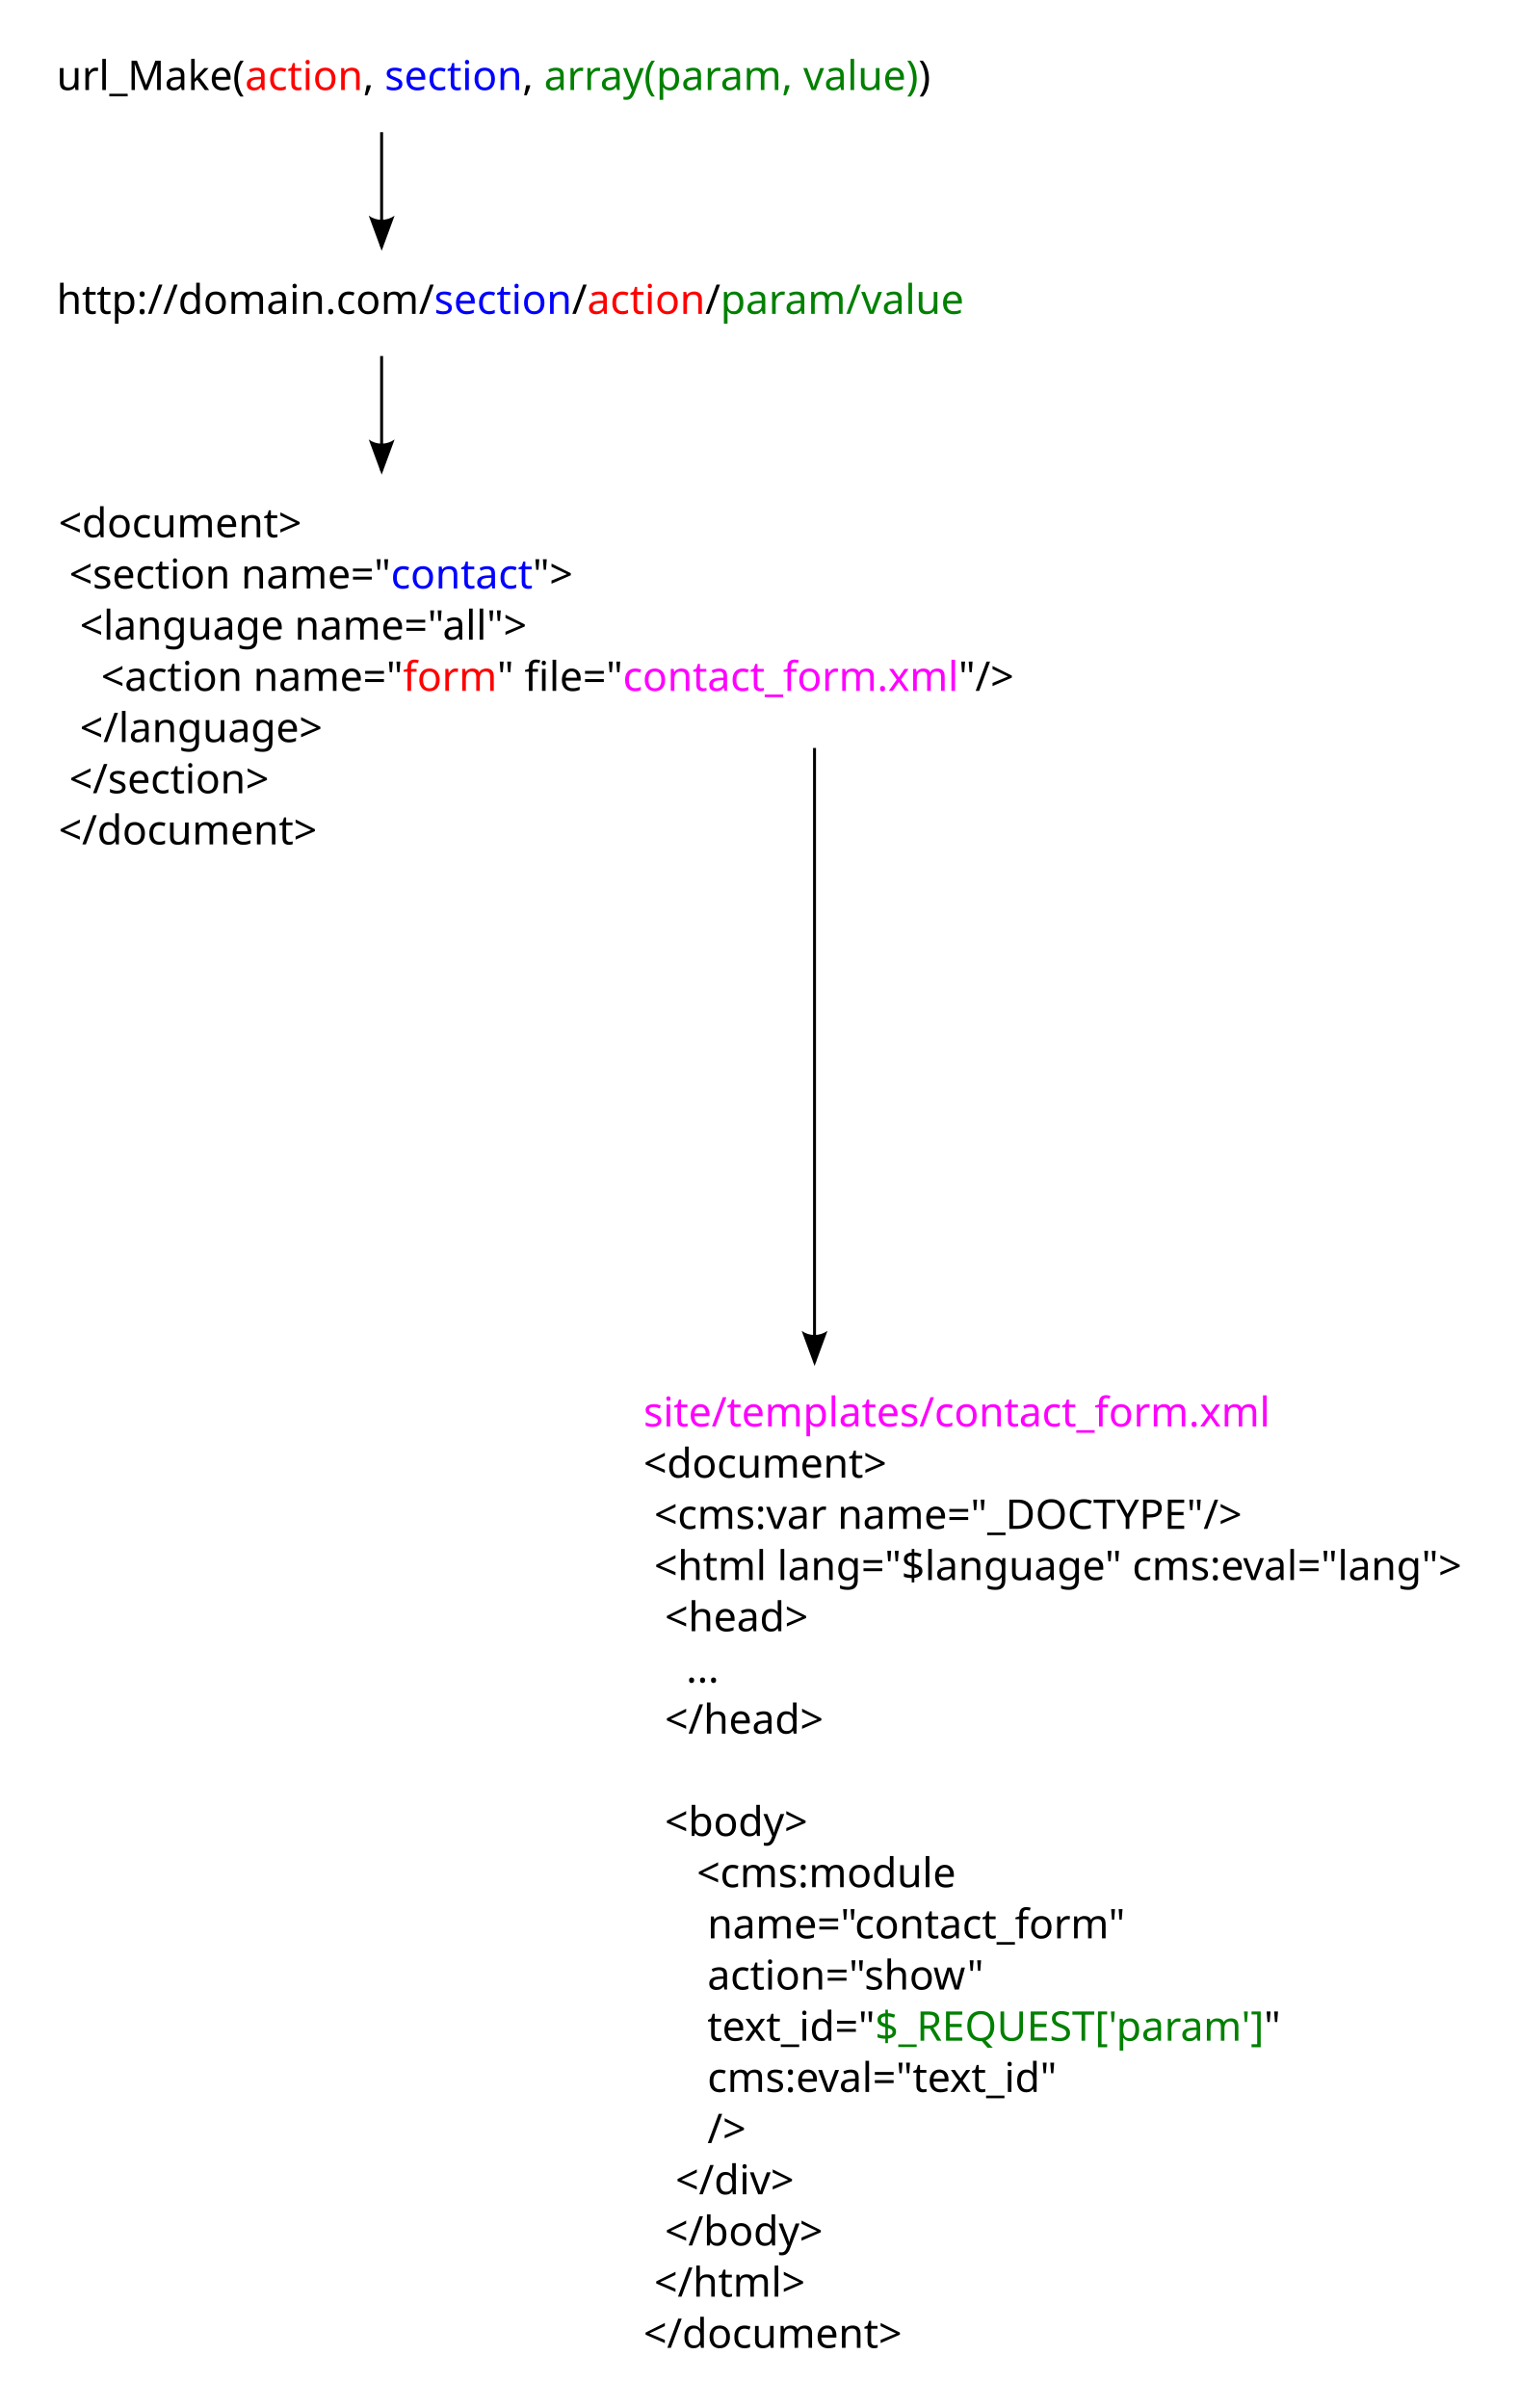
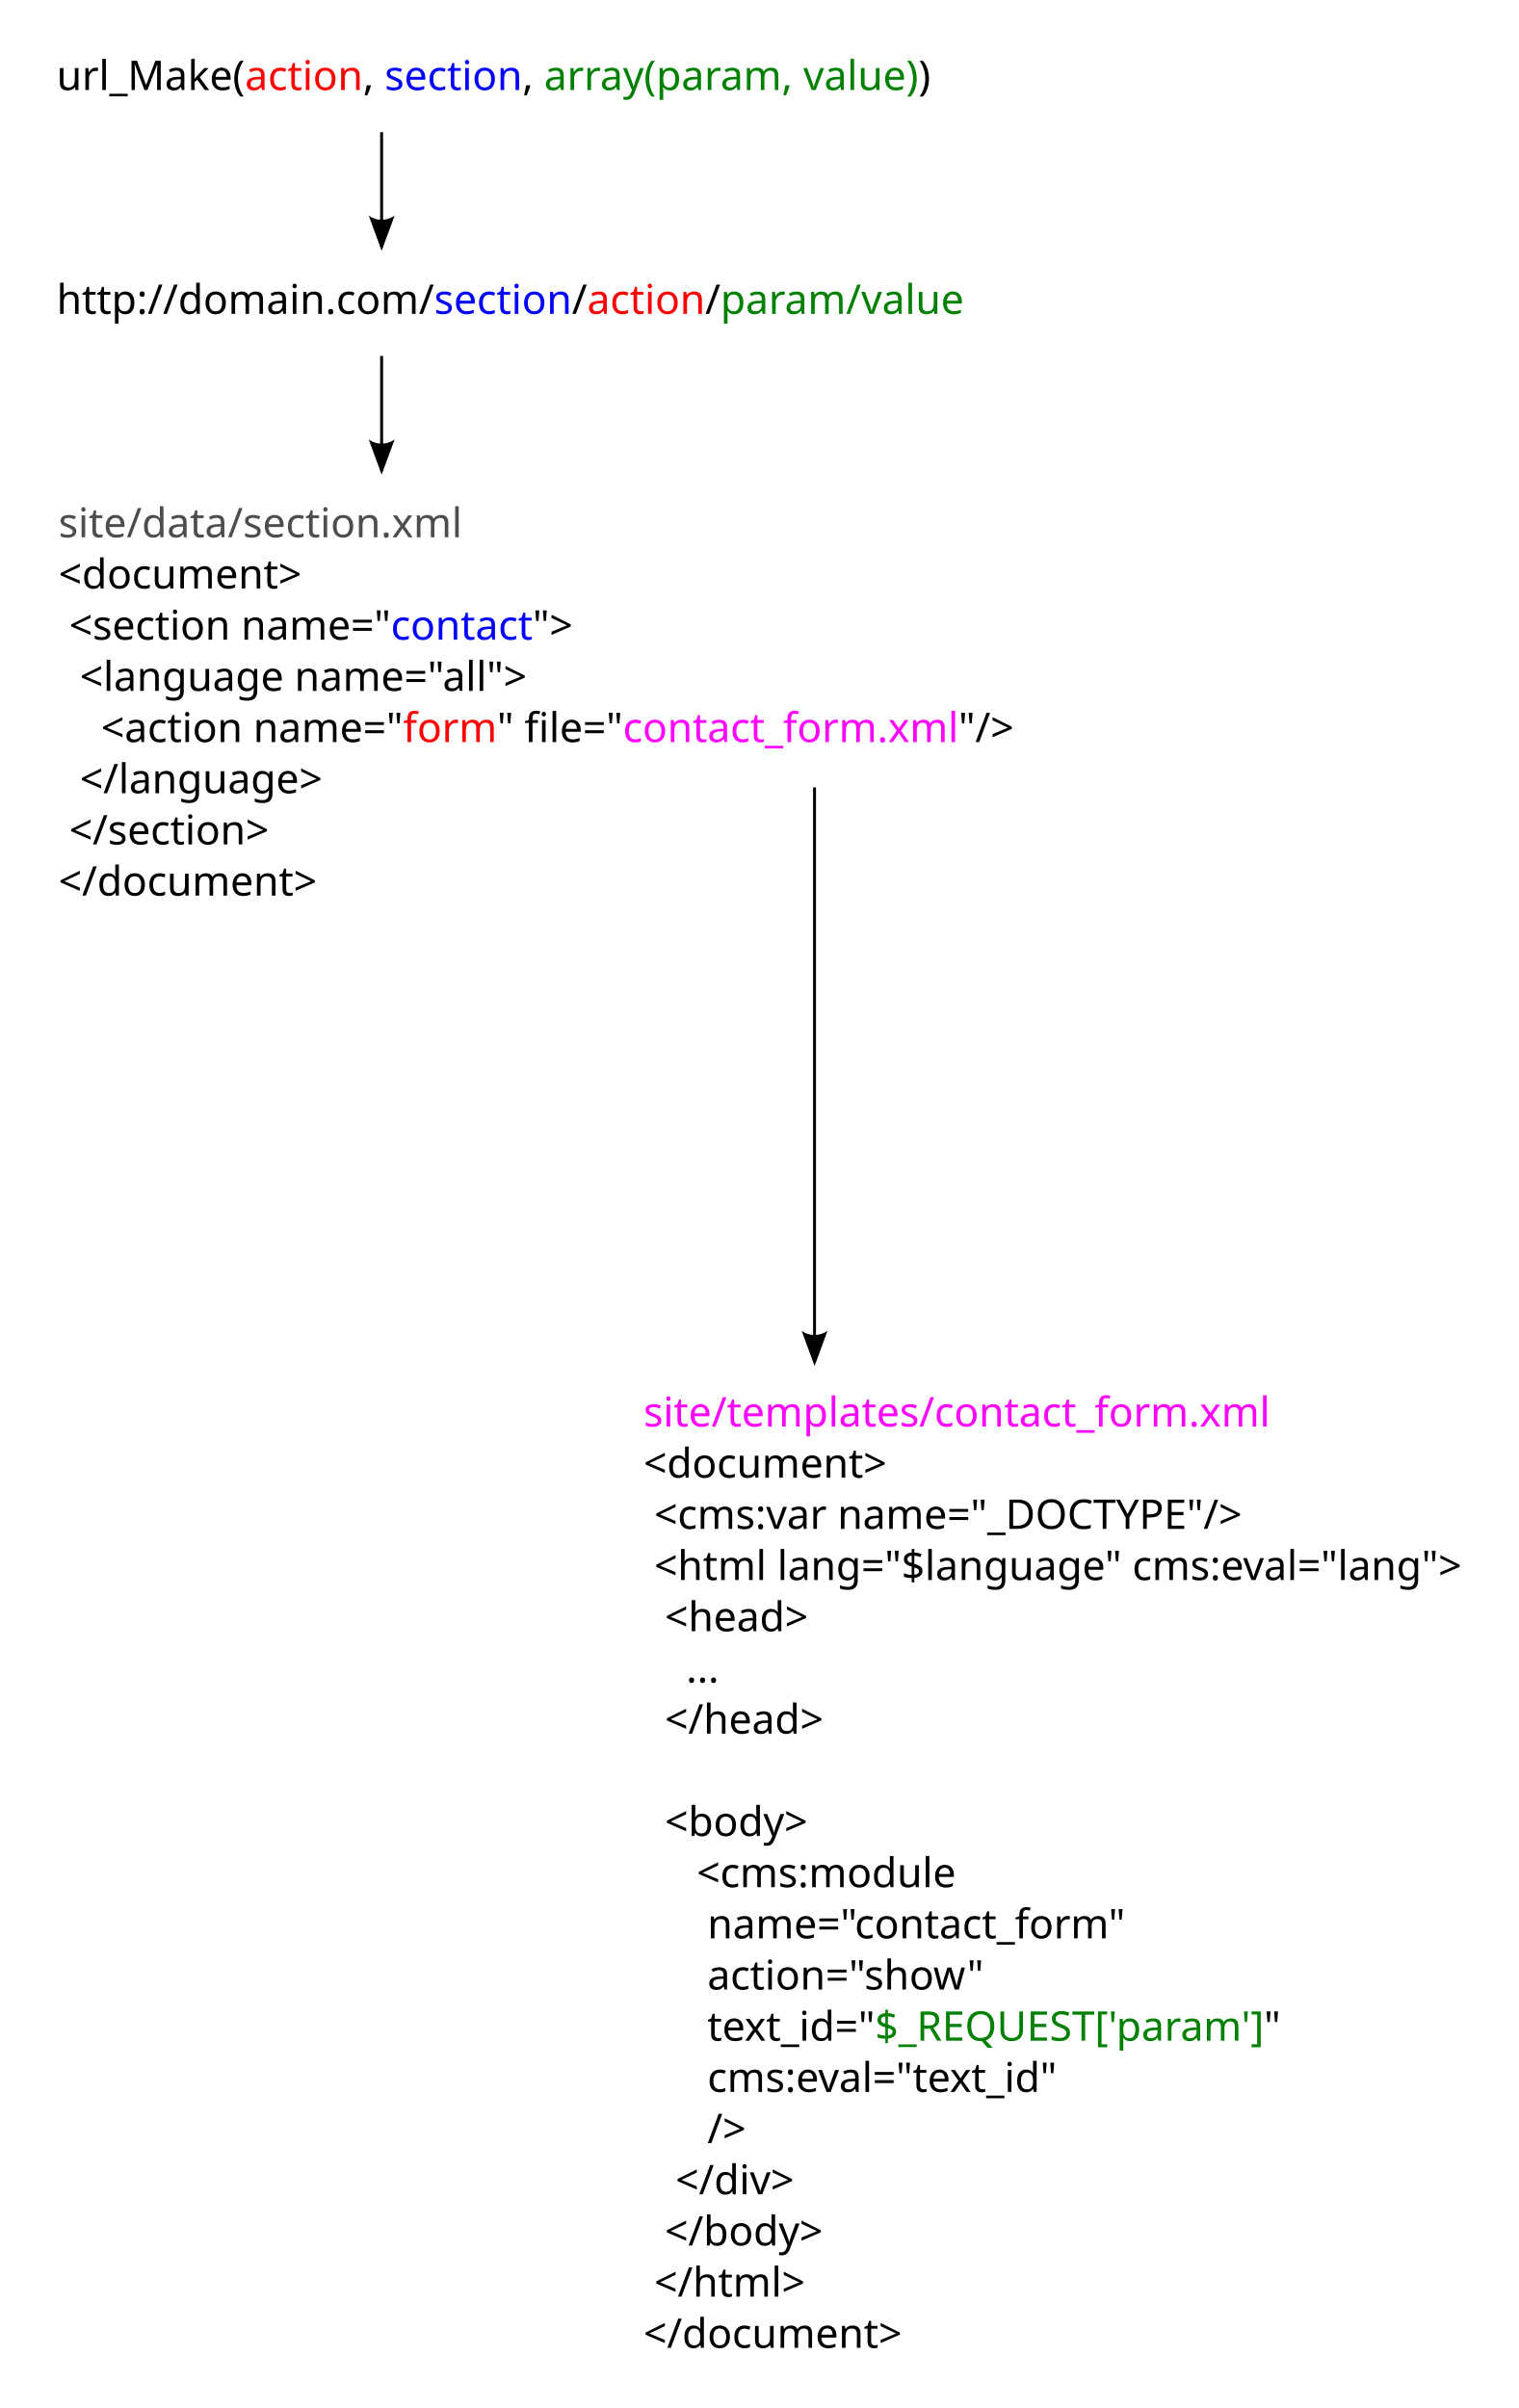
<svg xmlns="http://www.w3.org/2000/svg" width="519.3" height="823.254" id="svg2" version="1.1">
  <defs id="defs4">
    <marker orient="auto" refY="0" refX="0" id="Arrow2Lend" style="overflow:visible">
      <path id="path3784" style="fill-rule:evenodd;stroke-width:0.625;stroke-linejoin:round" d="M 8.719,4.034 -2.207,0.016 8.719,-4.002 c -1.745,2.372 -1.735,5.617 -6e-7,8.035 z" transform="matrix(-1.1,0,0,-1.1,-1.1,0)" />
    </marker>
  </defs>
  <g id="layer1" transform="translate(-4.893662,2.288722)">
    <text xml:space="preserve" style="font-size:40px;font-style:normal;font-weight:normal;line-height:125%;letter-spacing:0px;word-spacing:0px;fill:#000000;fill-opacity:1;stroke:none;font-family:Sans" x="24.244" y="28.491" id="text2985">
      <tspan id="tspan2987" x="24.244" y="28.491" style="font-size:14px;font-style:normal;font-variant:normal;font-weight:500;font-stretch:normal;font-family:'M+ 1mn';-inkscape-font-specification:'M+ 1mn Medium'">url_Make(<tspan style="font-size:14px;fill:#ff0000" id="tspan4203">action</tspan>, <tspan style="font-size:14px;fill:#0000ff" id="tspan4205">section</tspan>, <tspan style="font-size:14px;fill:#008000" id="tspan4207">array(param, value)</tspan>)</tspan>
    </text>
    <text xml:space="preserve" style="font-size:40px;font-style:normal;font-weight:normal;line-height:125%;letter-spacing:0px;word-spacing:0px;fill:#000000;fill-opacity:1;stroke:none;font-family:Sans" x="24.894" y="181.405" id="text4209">
-       <tspan id="tspan4211" x="24.894" y="181.405" style="font-size:14px;font-style:normal;font-variant:normal;font-weight:500;font-stretch:normal;font-family:'M+ 1mn';-inkscape-font-specification:'M+ 1mn Medium'">&lt;document&gt;</tspan>
-       <tspan x="24.894" y="198.905" id="tspan4213" style="font-size:14px;font-style:normal;font-variant:normal;font-weight:500;font-stretch:normal;font-family:'M+ 1mn';-inkscape-font-specification:'M+ 1mn Medium'"> &lt;section name="<tspan style="font-size:14px;fill:#0000ff" id="tspan4263">contact</tspan>"&gt;</tspan>
-       <tspan x="24.894" y="216.405" id="tspan4215" style="font-size:14px;font-style:normal;font-variant:normal;font-weight:500;font-stretch:normal;font-family:'M+ 1mn';-inkscape-font-specification:'M+ 1mn Medium'">  &lt;language name="all"&gt;</tspan>
-       <tspan x="24.894" y="233.905" style="font-size:14px;font-style:normal;font-variant:normal;font-weight:500;font-stretch:normal;font-family:'M+ 1mn';-inkscape-font-specification:'M+ 1mn Medium'" id="tspan4245">    &lt;action name="<tspan style="font-size:14px;fill:#ff0000" id="tspan4271">form</tspan>" file="<tspan style="font-size:14px;fill:#ff00ff" id="tspan4273">contact_form.xml</tspan>"/&gt;</tspan>
-       <tspan x="24.894" y="251.405" style="font-size:14px;font-style:normal;font-variant:normal;font-weight:500;font-stretch:normal;font-family:'M+ 1mn';-inkscape-font-specification:'M+ 1mn Medium'" id="tspan4243">  &lt;/language&gt;</tspan>
-       <tspan x="24.894" y="268.905" id="tspan4217" style="font-size:14px;font-style:normal;font-variant:normal;font-weight:500;font-stretch:normal;font-family:'M+ 1mn';-inkscape-font-specification:'M+ 1mn Medium'"> &lt;/section&gt;</tspan>
-       <tspan x="24.894" y="286.405" style="font-size:14px;font-style:normal;font-variant:normal;font-weight:500;font-stretch:normal;font-family:'M+ 1mn';-inkscape-font-specification:'M+ 1mn Medium'" id="tspan4219">&lt;/document&gt;</tspan>
+       <tspan id="tspan4211" x="24.894" y="181.405" style="font-size:14px;font-style:normal;font-variant:normal;font-weight:500;font-stretch:normal;font-family:'M+ 1mn';-inkscape-font-specification:'M+ 1mn Medium';fill:#4d4d4d">site/data/section.xml</tspan>
+       <tspan x="24.894" y="198.905" style="font-size:14px;font-style:normal;font-variant:normal;font-weight:500;font-stretch:normal;font-family:'M+ 1mn';-inkscape-font-specification:'M+ 1mn Medium'" id="tspan4576">&lt;document&gt;</tspan>
+       <tspan x="24.894" y="216.405" id="tspan4213" style="font-size:14px;font-style:normal;font-variant:normal;font-weight:500;font-stretch:normal;font-family:'M+ 1mn';-inkscape-font-specification:'M+ 1mn Medium'"> &lt;section name="<tspan style="font-size:14px;fill:#0000ff" id="tspan4263">contact</tspan>"&gt;</tspan>
+       <tspan x="24.894" y="233.905" id="tspan4215" style="font-size:14px;font-style:normal;font-variant:normal;font-weight:500;font-stretch:normal;font-family:'M+ 1mn';-inkscape-font-specification:'M+ 1mn Medium'">  &lt;language name="all"&gt;</tspan>
+       <tspan x="24.894" y="251.405" style="font-size:14px;font-style:normal;font-variant:normal;font-weight:500;font-stretch:normal;font-family:'M+ 1mn';-inkscape-font-specification:'M+ 1mn Medium'" id="tspan4245">    &lt;action name="<tspan style="font-size:14px;fill:#ff0000" id="tspan4271">form</tspan>" file="<tspan style="font-size:14px;fill:#ff00ff" id="tspan4273">contact_form.xml</tspan>"/&gt;</tspan>
+       <tspan x="24.894" y="268.905" style="font-size:14px;font-style:normal;font-variant:normal;font-weight:500;font-stretch:normal;font-family:'M+ 1mn';-inkscape-font-specification:'M+ 1mn Medium'" id="tspan4243">  &lt;/language&gt;</tspan>
+       <tspan x="24.894" y="286.405" id="tspan4217" style="font-size:14px;font-style:normal;font-variant:normal;font-weight:500;font-stretch:normal;font-family:'M+ 1mn';-inkscape-font-specification:'M+ 1mn Medium'"> &lt;/section&gt;</tspan>
+       <tspan x="24.894" y="303.905" style="font-size:14px;font-style:normal;font-variant:normal;font-weight:500;font-stretch:normal;font-family:'M+ 1mn';-inkscape-font-specification:'M+ 1mn Medium'" id="tspan4219">&lt;/document&gt;</tspan>
    </text>
    <text id="text4247" y="105.018" x="24.244" style="font-size:40px;font-style:normal;font-weight:normal;line-height:125%;letter-spacing:0px;word-spacing:0px;fill:#000000;fill-opacity:1;stroke:none;font-family:Sans" xml:space="preserve">
      <tspan style="font-size:14px;font-style:normal;font-variant:normal;font-weight:500;font-stretch:normal;font-family:'M+ 1mn';-inkscape-font-specification:'M+ 1mn Medium'" y="105.018" x="24.244" id="tspan4249">http://domain.com/<tspan style="font-size:14px;fill:#0000ff" id="tspan4257">section</tspan>/<tspan style="font-size:14px;fill:#ff0000" id="tspan4259">action</tspan>/<tspan style="font-size:14px;fill:#008000" id="tspan4261">param/value</tspan>
      </tspan>
    </text>
    <path id="path4275" d="m 135.36,119.43 0,39.22" style="fill:none;stroke:#000000;stroke-width:1;stroke-linecap:butt;stroke-linejoin:miter;stroke-miterlimit:4;stroke-opacity:1;stroke-dasharray:none;marker-end:url(#Arrow2Lend)" />
    <path style="fill:none;stroke:#000000;stroke-width:1;stroke-linecap:butt;stroke-linejoin:miter;stroke-miterlimit:4;stroke-opacity:1;stroke-dasharray:none;marker-end:url(#Arrow2Lend)" d="m 135.36,42.904 0,39.22" id="path4277" />
-     <path style="fill:none;stroke:#000000;stroke-width:1;stroke-linecap:butt;stroke-linejoin:miter;stroke-miterlimit:4;stroke-opacity:1;stroke-dasharray:none;marker-end:url(#Arrow2Lend)" d="m 283.36,253.43 0,209.963" id="path4279" />
+     <path style="fill:none;stroke:#000000;stroke-width:1;stroke-linecap:butt;stroke-linejoin:miter;stroke-miterlimit:4;stroke-opacity:1;stroke-dasharray:none;marker-end:url(#Arrow2Lend)" d="m 283.36,266.93 0,196.463" id="path4279" />
    <text id="text4281" y="485.405" x="224.894" style="font-size:40px;font-style:normal;font-weight:normal;line-height:125%;letter-spacing:0px;word-spacing:0px;fill:#000000;fill-opacity:1;stroke:none;font-family:Sans" xml:space="preserve">
      <tspan id="tspan4301" style="font-size:14px;font-style:normal;font-variant:normal;font-weight:500;font-stretch:normal;fill:#ff00ff;font-family:'M+ 1mn';-inkscape-font-specification:'M+ 1mn Medium'" y="485.405" x="224.894">site/templates/contact_form.xml</tspan>
      <tspan style="font-size:14px;font-style:normal;font-variant:normal;font-weight:500;font-stretch:normal;font-family:'M+ 1mn';-inkscape-font-specification:'M+ 1mn Medium'" y="502.905" x="224.894" id="tspan4341">&lt;document&gt;</tspan>
      <tspan style="font-size:14px;font-style:normal;font-variant:normal;font-weight:500;font-stretch:normal;font-family:'M+ 1mn';-inkscape-font-specification:'M+ 1mn Medium'" y="520.405" x="224.894" id="tspan4343"> &lt;cms:var name="_DOCTYPE"/&gt;</tspan>
      <tspan style="font-size:14px;font-style:normal;font-variant:normal;font-weight:500;font-stretch:normal;font-family:'M+ 1mn';-inkscape-font-specification:'M+ 1mn Medium'" y="537.905" x="224.894" id="tspan4345"> &lt;html lang="$language" cms:eval="lang"&gt;</tspan>
      <tspan style="font-size:14px;font-style:normal;font-variant:normal;font-weight:500;font-stretch:normal;font-family:'M+ 1mn';-inkscape-font-specification:'M+ 1mn Medium'" y="555.405" x="224.894" id="tspan4347">  &lt;head&gt;</tspan>
      <tspan style="font-size:14px;font-style:normal;font-variant:normal;font-weight:500;font-stretch:normal;font-family:'M+ 1mn';-inkscape-font-specification:'M+ 1mn Medium'" y="572.905" x="224.894" id="tspan4422">    ...</tspan>
      <tspan style="font-size:14px;font-style:normal;font-variant:normal;font-weight:500;font-stretch:normal;font-family:'M+ 1mn';-inkscape-font-specification:'M+ 1mn Medium'" y="590.405" x="224.894" id="tspan4355">  &lt;/head&gt;</tspan>
      <tspan style="font-size:14px;font-style:normal;font-variant:normal;font-weight:500;font-stretch:normal;font-family:'M+ 1mn';-inkscape-font-specification:'M+ 1mn Medium'" y="607.905" x="224.894" id="tspan4357" />
      <tspan style="font-size:14px;font-style:normal;font-variant:normal;font-weight:500;font-stretch:normal;font-family:'M+ 1mn';-inkscape-font-specification:'M+ 1mn Medium'" y="625.405" x="224.894" id="tspan4359">  &lt;body&gt;</tspan>
      <tspan style="font-size:14px;font-style:normal;font-variant:normal;font-weight:500;font-stretch:normal;font-family:'M+ 1mn';-inkscape-font-specification:'M+ 1mn Medium'" y="642.905" x="224.894" id="tspan4389">     &lt;cms:module</tspan>
      <tspan style="font-size:14px;font-style:normal;font-variant:normal;font-weight:500;font-stretch:normal;font-family:'M+ 1mn';-inkscape-font-specification:'M+ 1mn Medium'" y="660.405" x="224.894" id="tspan4391">      name="contact_form"</tspan>
      <tspan style="font-size:14px;font-style:normal;font-variant:normal;font-weight:500;font-stretch:normal;font-family:'M+ 1mn';-inkscape-font-specification:'M+ 1mn Medium'" y="677.905" x="224.894" id="tspan4393">      action="show"</tspan>
      <tspan style="font-size:14px;font-style:normal;font-variant:normal;font-weight:500;font-stretch:normal;font-family:'M+ 1mn';-inkscape-font-specification:'M+ 1mn Medium'" y="695.405" x="224.894" id="tspan4395">      text_id="<tspan style="fill:#008000" id="tspan4553">$_REQUEST['param']</tspan>"</tspan>
      <tspan style="font-size:14px;font-style:normal;font-variant:normal;font-weight:500;font-stretch:normal;font-family:'M+ 1mn';-inkscape-font-specification:'M+ 1mn Medium'" y="712.905" x="224.894" id="tspan4549">      cms:eval="text_id"</tspan>
      <tspan style="font-size:14px;font-style:normal;font-variant:normal;font-weight:500;font-stretch:normal;font-family:'M+ 1mn';-inkscape-font-specification:'M+ 1mn Medium'" y="730.405" x="224.894" id="tspan4397">      /&gt;</tspan>
      <tspan style="font-size:14px;font-style:normal;font-variant:normal;font-weight:500;font-stretch:normal;font-family:'M+ 1mn';-inkscape-font-specification:'M+ 1mn Medium'" y="747.905" x="224.894" id="tspan4401">   &lt;/div&gt;</tspan>
      <tspan style="font-size:14px;font-style:normal;font-variant:normal;font-weight:500;font-stretch:normal;font-family:'M+ 1mn';-inkscape-font-specification:'M+ 1mn Medium'" y="765.405" x="224.894" id="tspan4407">  &lt;/body&gt;</tspan>
      <tspan style="font-size:14px;font-style:normal;font-variant:normal;font-weight:500;font-stretch:normal;font-family:'M+ 1mn';-inkscape-font-specification:'M+ 1mn Medium'" y="782.905" x="224.894" id="tspan4409"> &lt;/html&gt;</tspan>
      <tspan style="font-size:14px;font-style:normal;font-variant:normal;font-weight:500;font-stretch:normal;font-family:'M+ 1mn';-inkscape-font-specification:'M+ 1mn Medium'" y="800.405" x="224.894" id="tspan4411">&lt;/document&gt;</tspan>
    </text>
  </g>
</svg>
